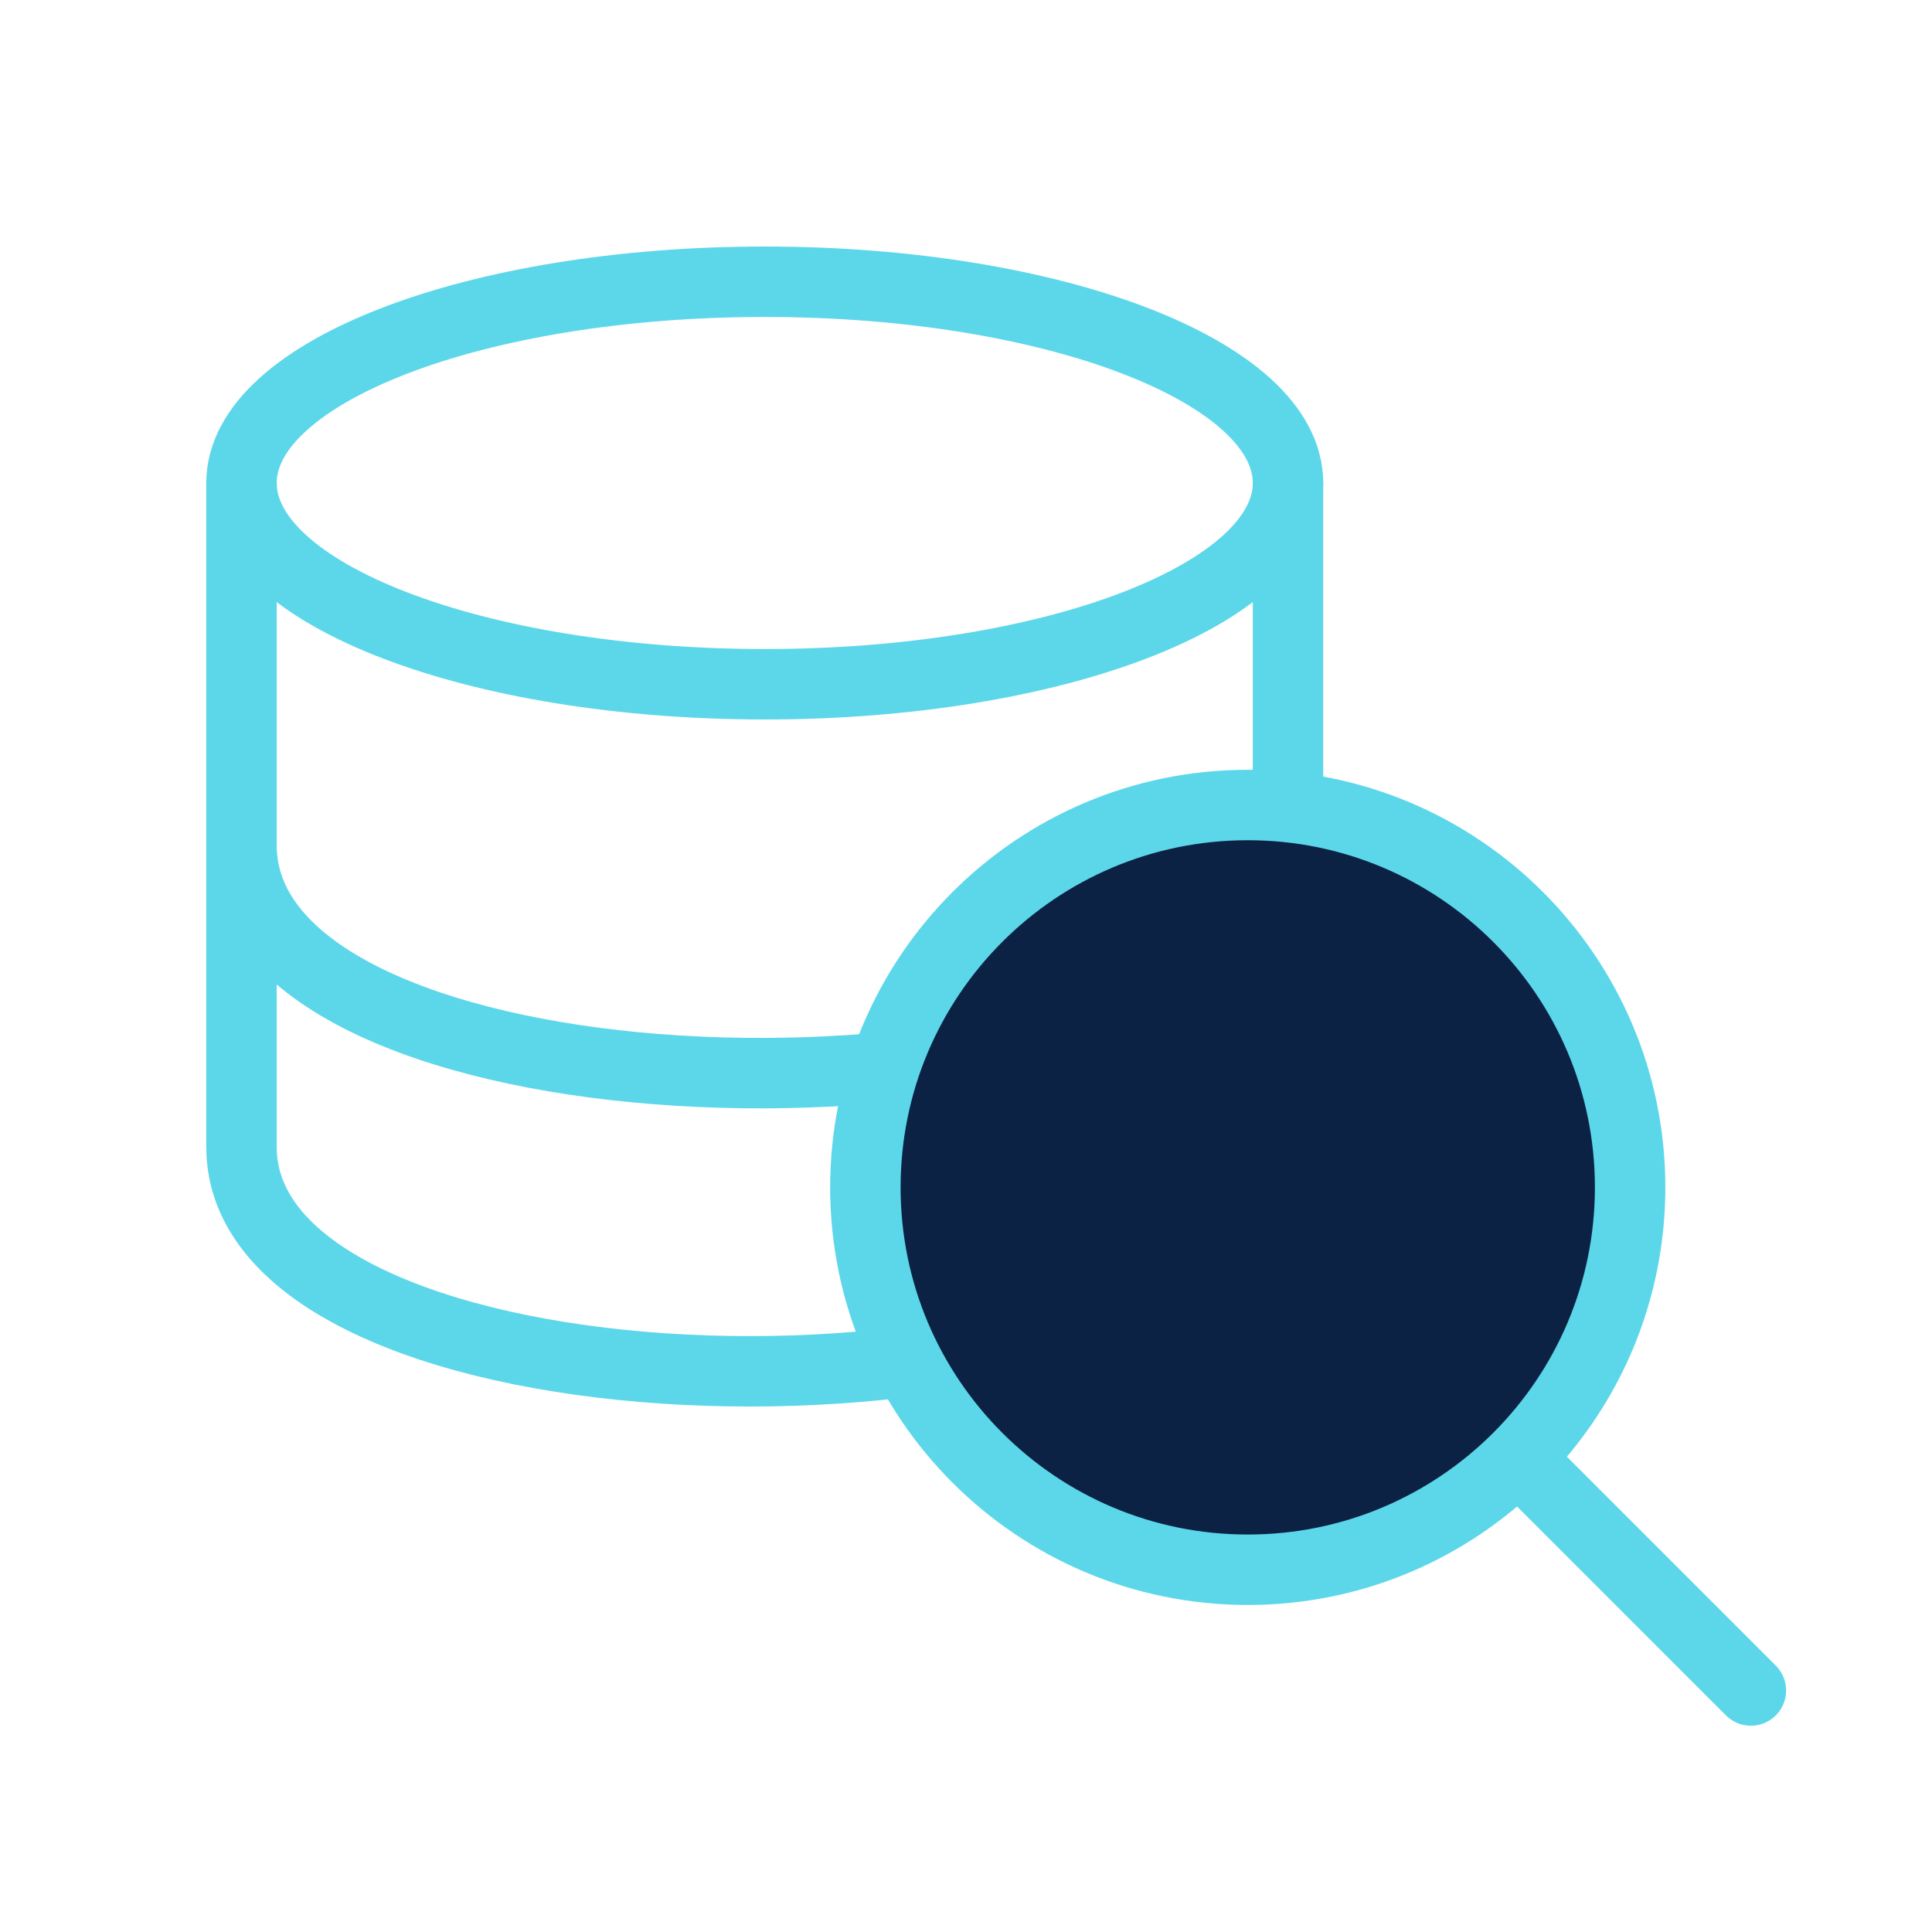
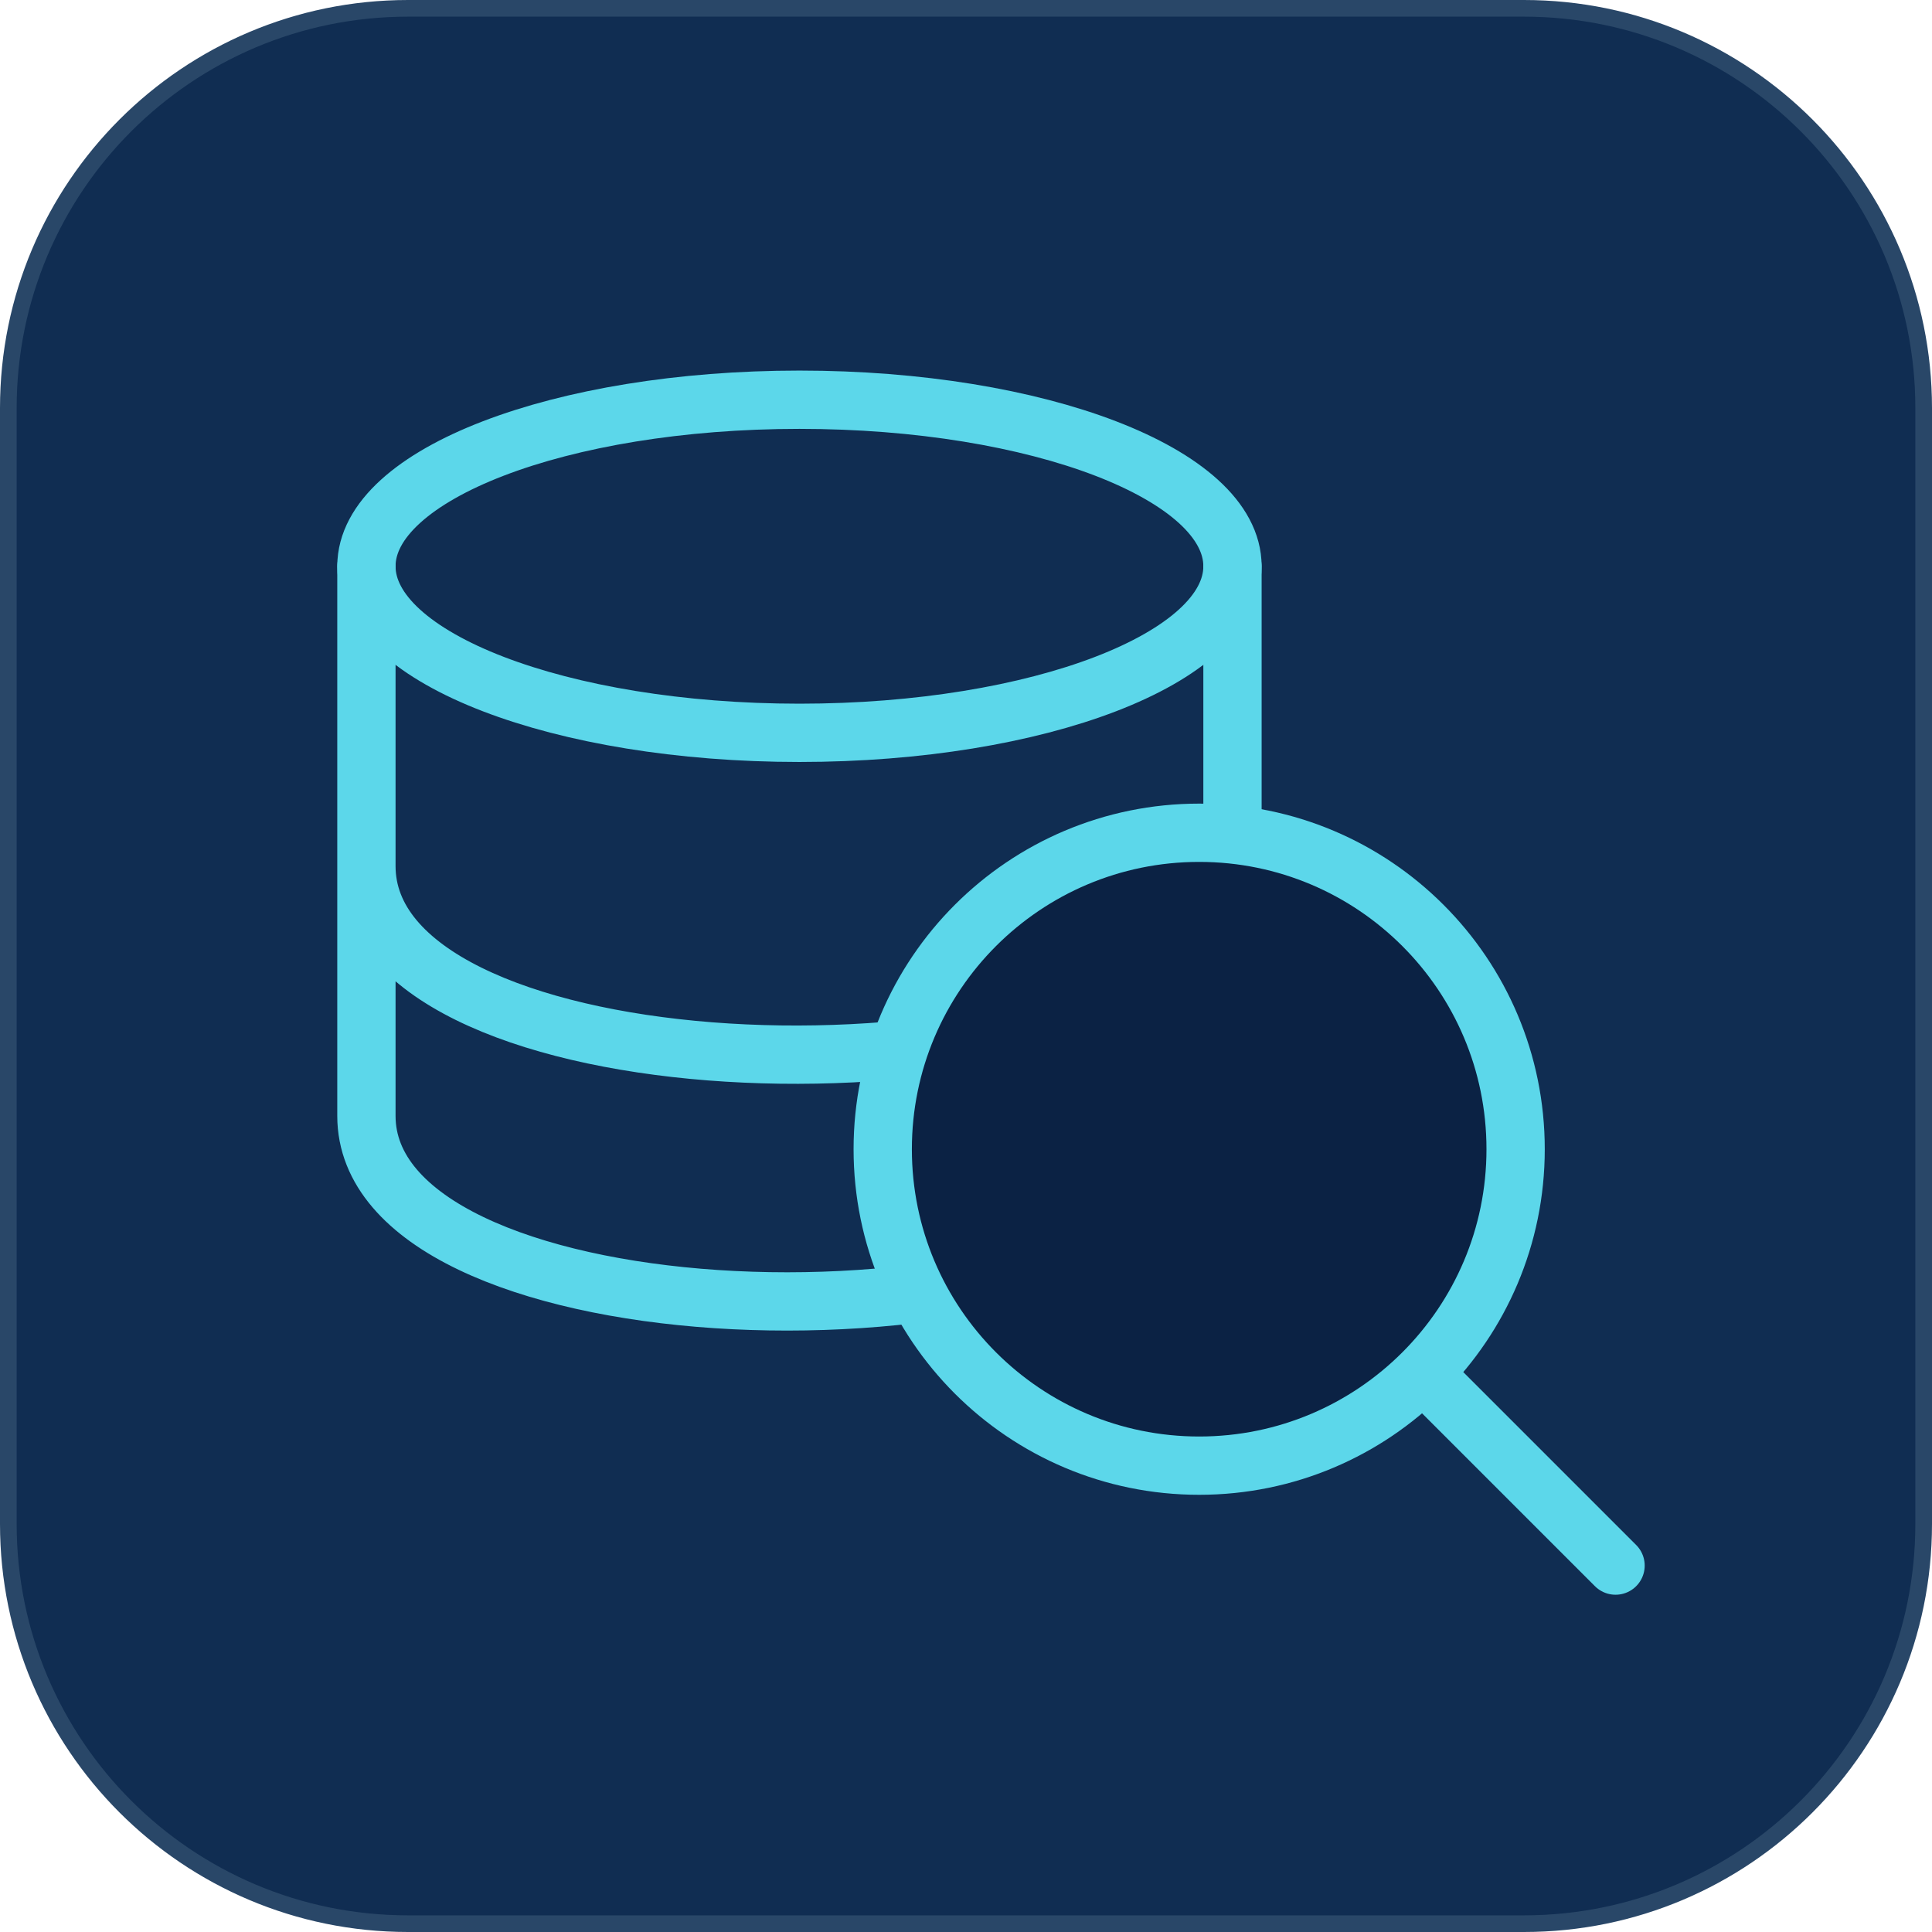
- <svg xmlns="http://www.w3.org/2000/svg" width="32" height="32" viewBox="0 0 96 96" role="img" aria-labelledby="title">
+ <svg xmlns="http://www.w3.org/2000/svg" width="32" height="32" viewBox="-10 -10 116 116" role="img" aria-labelledby="title">
+   <rect x="-9.5" y="-9.5" width="115" height="115" rx="24" fill="#102D52" stroke="#294768" />
  <g fill="none" stroke="#5CD7EA" stroke-width="3.5" stroke-linecap="round" stroke-linejoin="round">
    <ellipse cx="38" cy="24" rx="26" ry="10" />
    <path d="M12 24V57C12 70 51 72 63 61M12 42C12 55 50 57 63 47M64 24V42" />
    <circle cx="62" cy="59" r="19" fill="#0B2244" />
    <path d="M76 73L87 84" />
  </g>
</svg>
